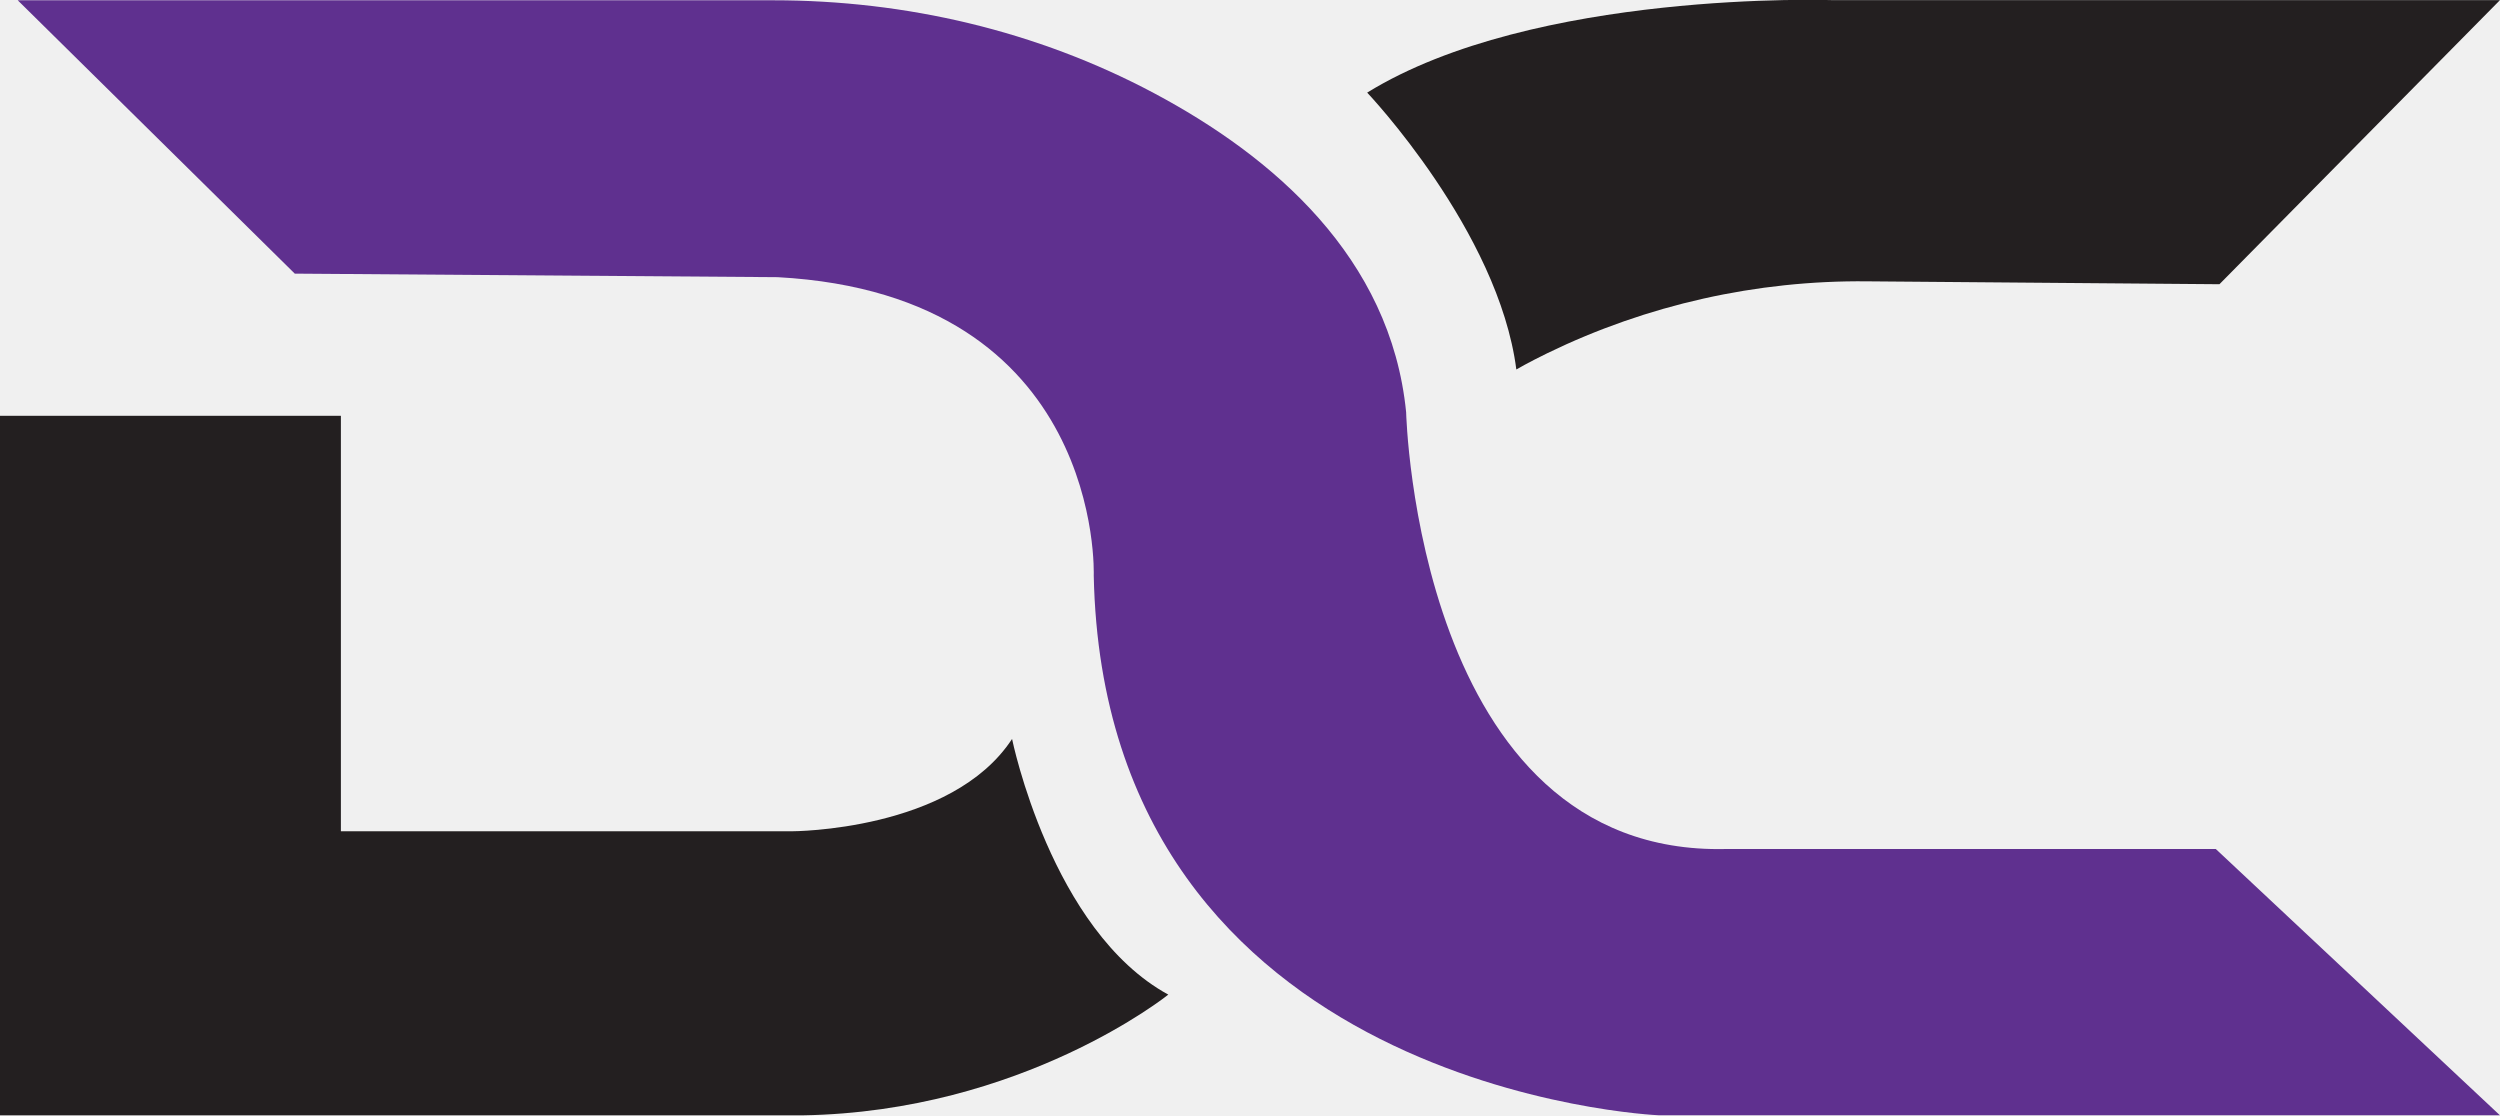
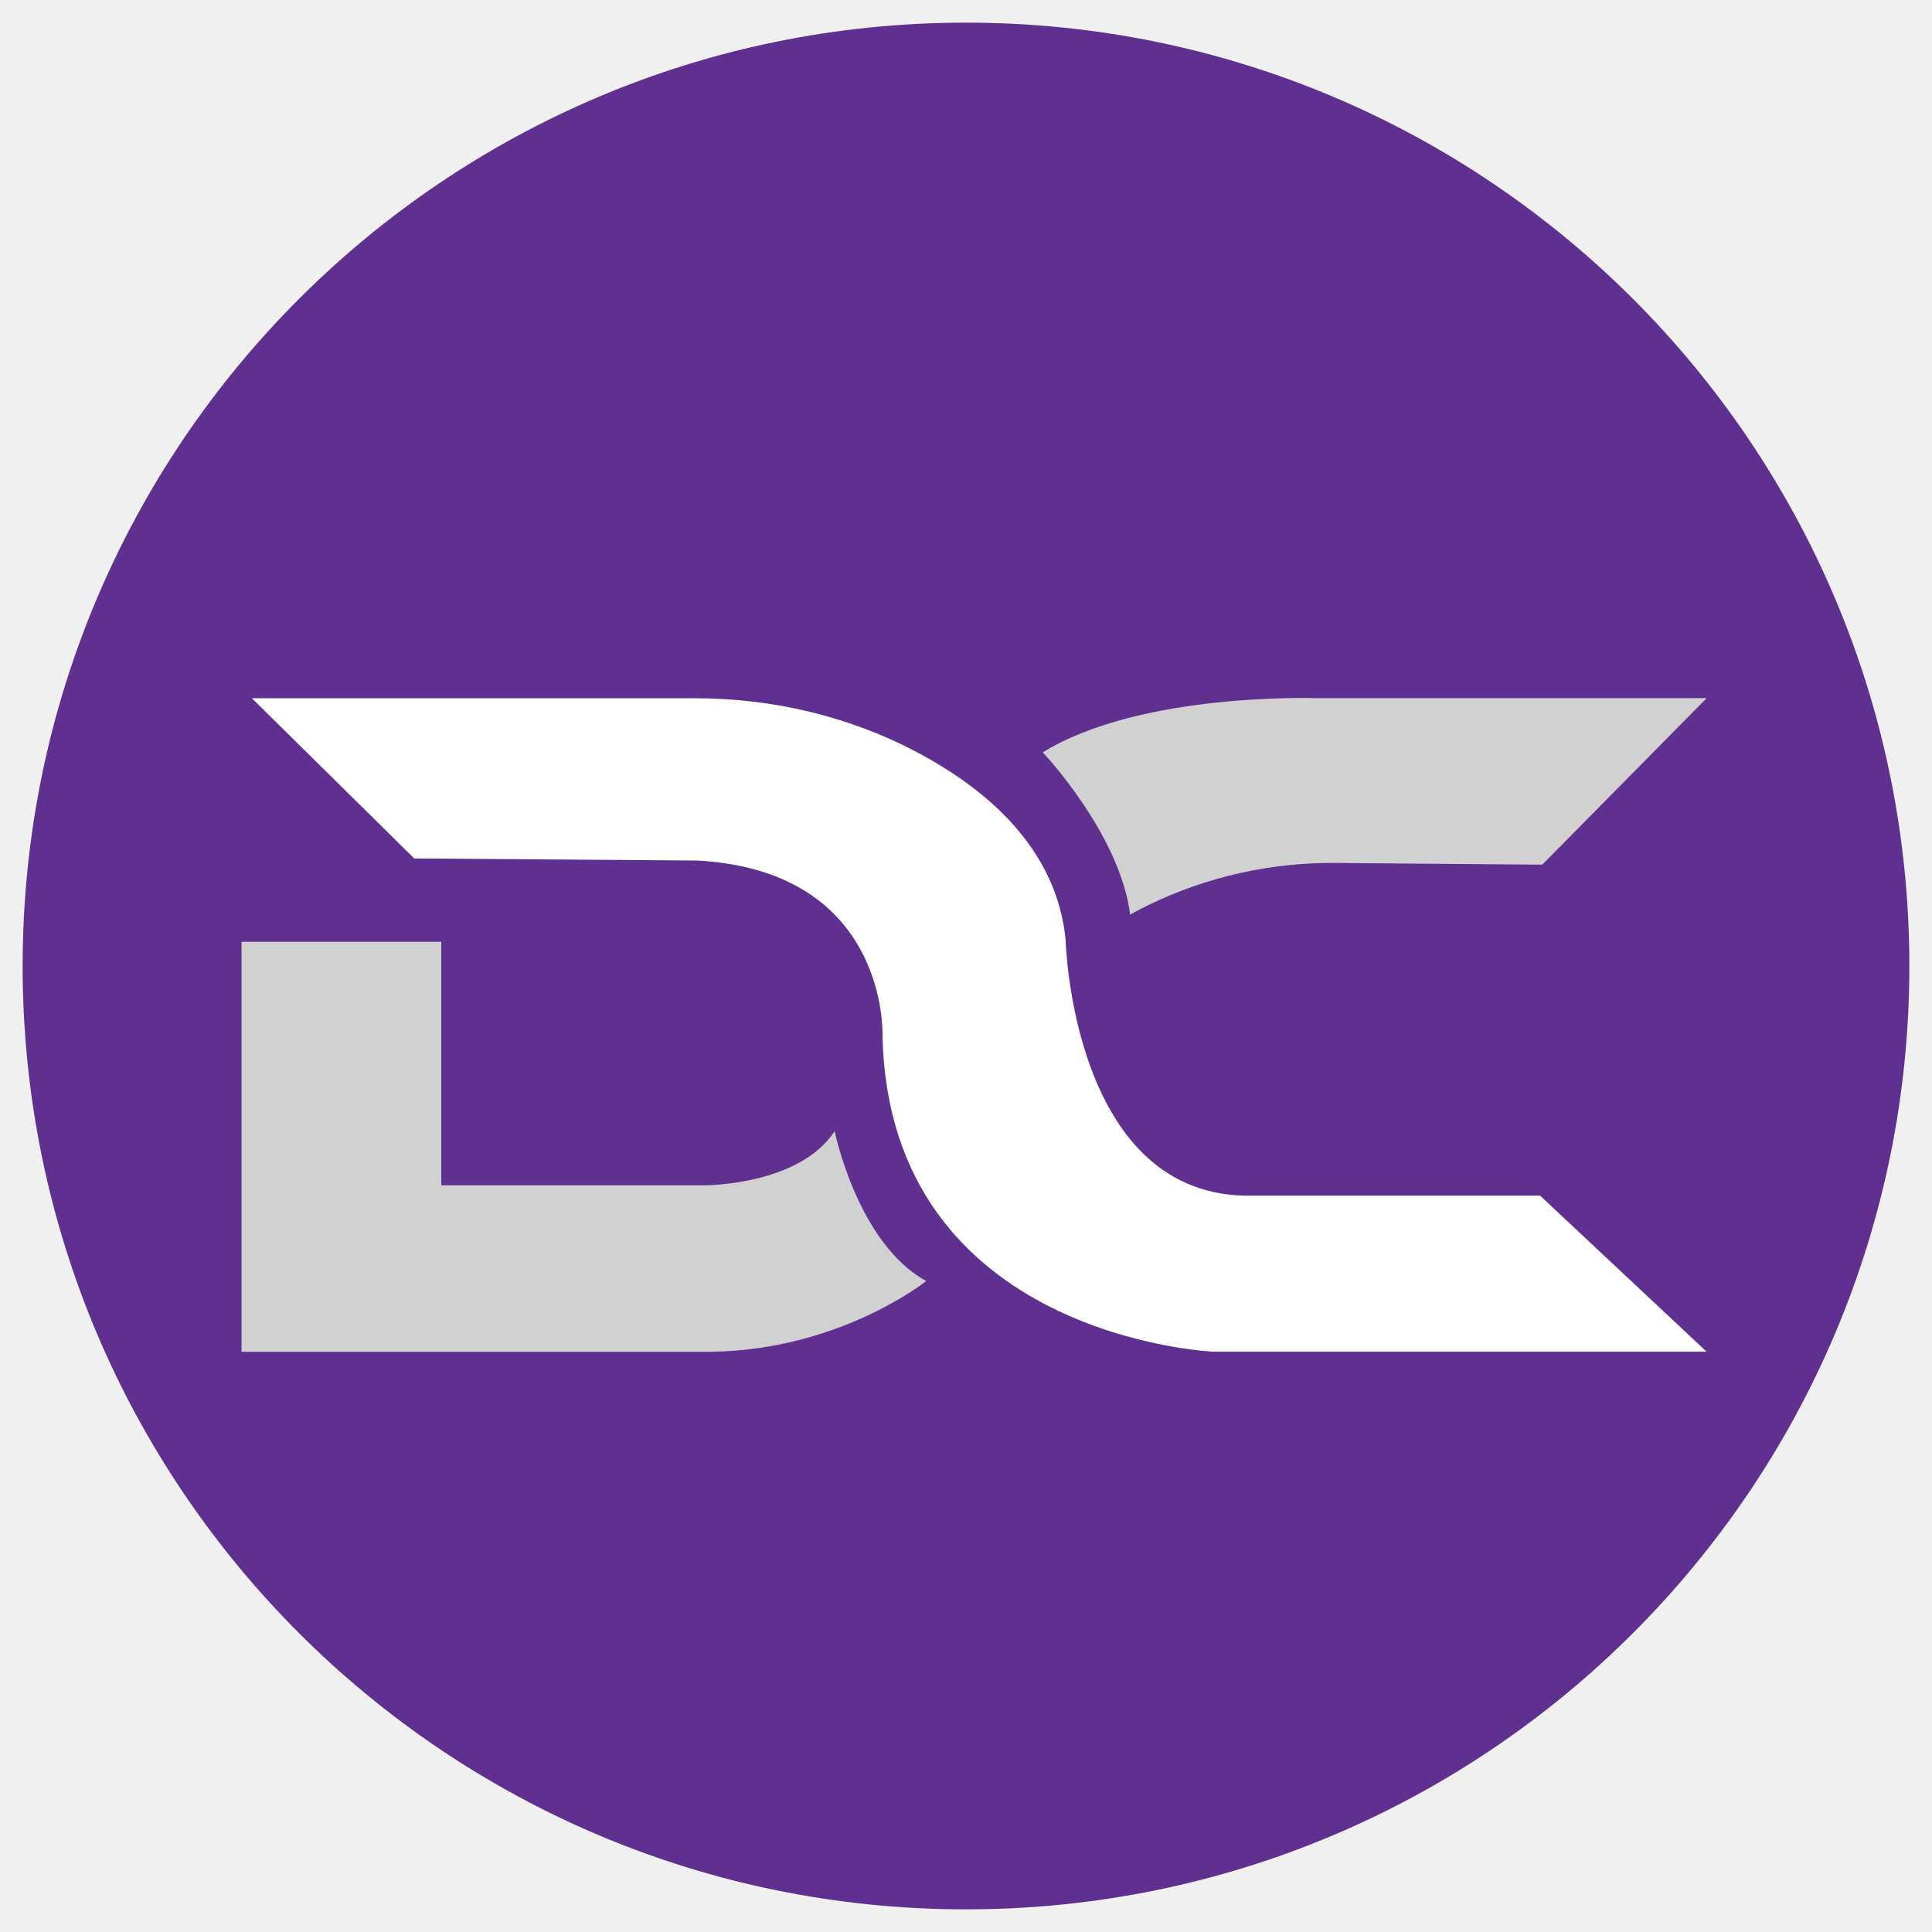
- <svg xmlns="http://www.w3.org/2000/svg" id="Layer_1" data-name="Layer 1" viewBox="0 0 776.58 346.47">
+ <svg xmlns="http://www.w3.org/2000/svg" id="Layer_1" data-name="Layer 1" viewBox="0 0 512 512">
  <defs>
-     <style>.cls-1{fill:#5f308f;}.cls-2{fill:#231f20;}</style>
+     <style>
+             .cls-bg { fill: #5f308f; }
+             .cls-logo-1 { fill: #ffffff; }
+             .cls-logo-2 { fill: #d1d1d1; }
+         </style>
  </defs>
-   <path class="cls-1" d="M171.27,348.79H406c41.15,0,81.9,9.5,118.22,28.84,36.9,19.64,73.57,51,78.33,99.12,0,0,3.31,137.89,99.28,135.68l152.23,0,88.24,82.7H680.9s-172.09-7.33-175.39-167.67c0,0,3.31-87.14-98.18-92.66l-150-1.1Z" transform="translate(-165.76 -348.7)" />
-   <path class="cls-2" d="M590.45,377.47s40.81,43,46.33,86c0,0,3.52-2.07,9.72-5.1a222.08,222.08,0,0,1,99.25-22.28l109.44.9,87.14-88.25H735S642.29,345.48,590.45,377.47Z" transform="translate(-165.76 -348.7)" />
-   <path class="cls-2" d="M165.76,477.86H271.65V606.92h140.1s49.64,0,68.39-28.68c0,0,12.13,59.56,48.53,79.42,0,0-45.22,36.4-113.61,37.5H165.76Z" transform="translate(-165.76 -348.7)" />
+   <circle class="cls-bg" cx="256" cy="256" r="250" />
+   <g transform="translate(64, 185) scale(0.5)">
+     <path class="cls-logo-1" d="M171.27,348.79H406c41.15,0,81.9,9.5,118.22,28.84,36.9,19.64,73.57,51,78.33,99.12,0,0,3.31,137.89,99.28,135.68l152.23,0,88.24,82.7H680.9s-172.09-7.33-175.39-167.67c0,0,3.31-87.14-98.18-92.66l-150-1.1Z" transform="translate(-165.76 -348.7)" />
+     <path class="cls-logo-2" d="M590.45,377.47s40.81,43,46.33,86c0,0,3.52-2.07,9.72-5.1a222.08,222.08,0,0,1,99.25-22.28l109.44.9,87.14-88.25H735S642.29,345.48,590.45,377.47Z" transform="translate(-165.76 -348.7)" />
+     <path class="cls-logo-2" d="M165.76,477.86H271.65V606.92h140.1s49.64,0,68.39-28.68c0,0,12.13,59.56,48.53,79.42,0,0-45.22,36.4-113.61,37.5H165.76Z" transform="translate(-165.76 -348.7)" />
+   </g>
</svg>
